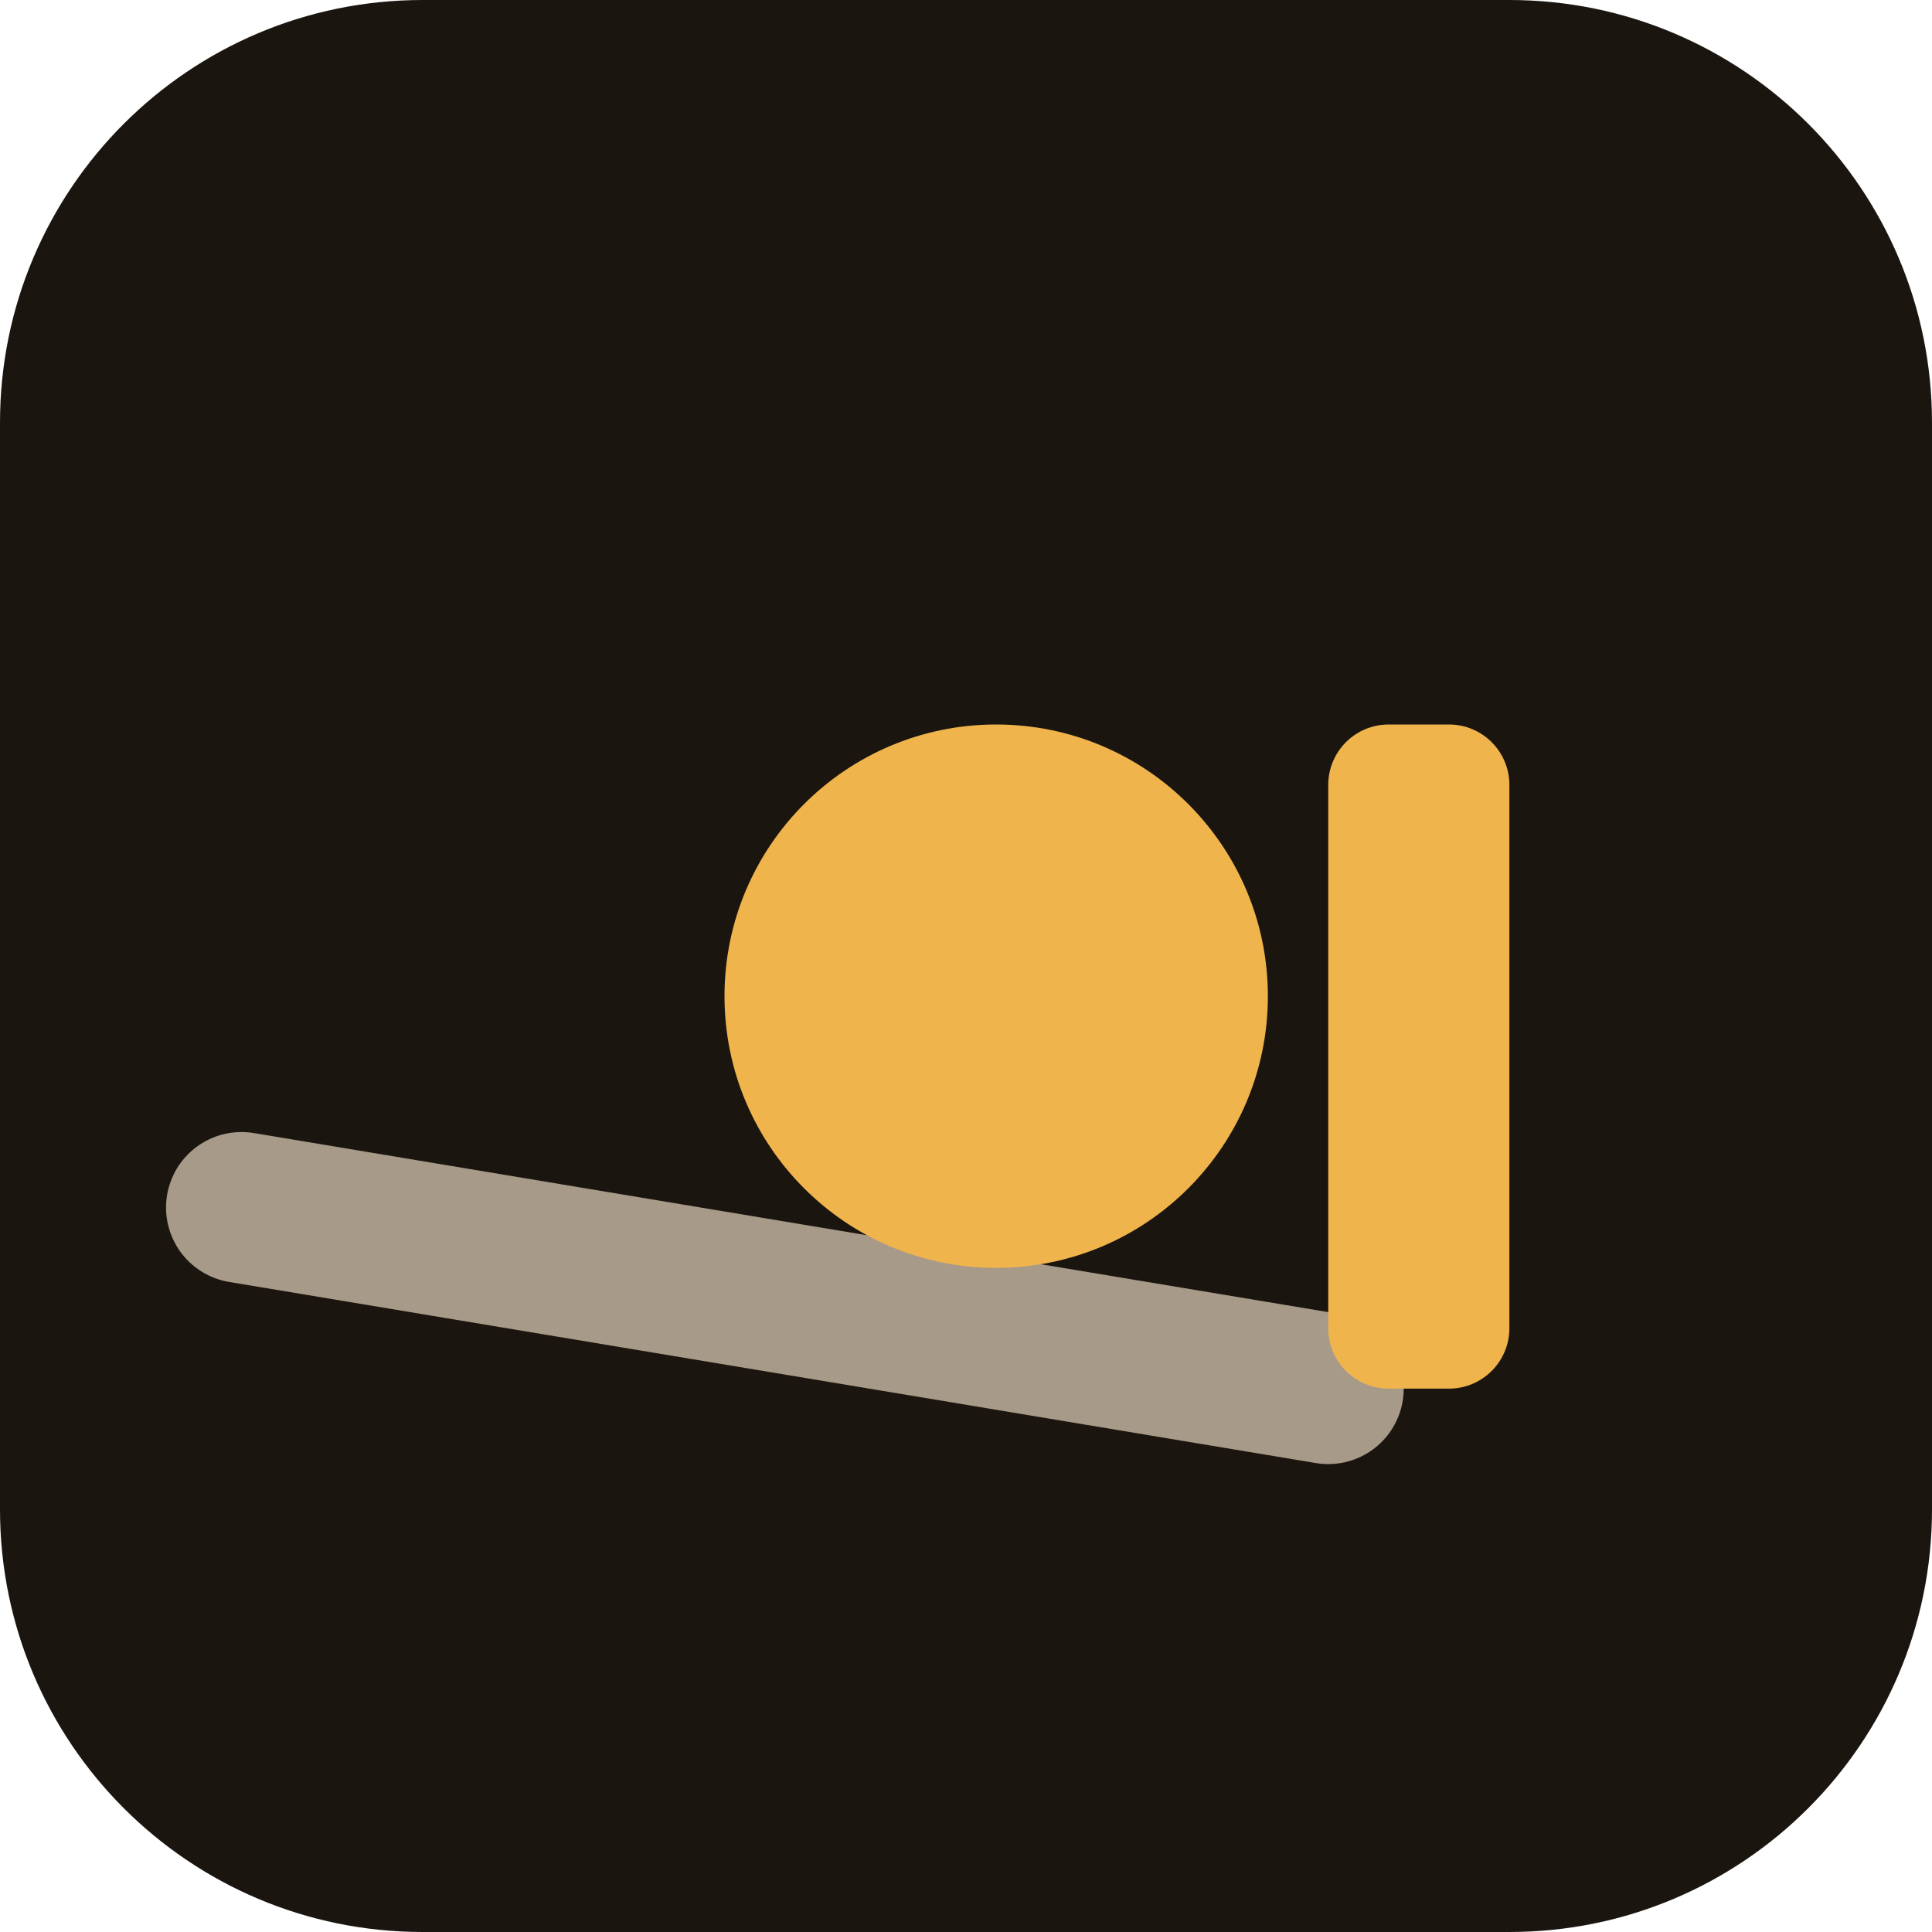
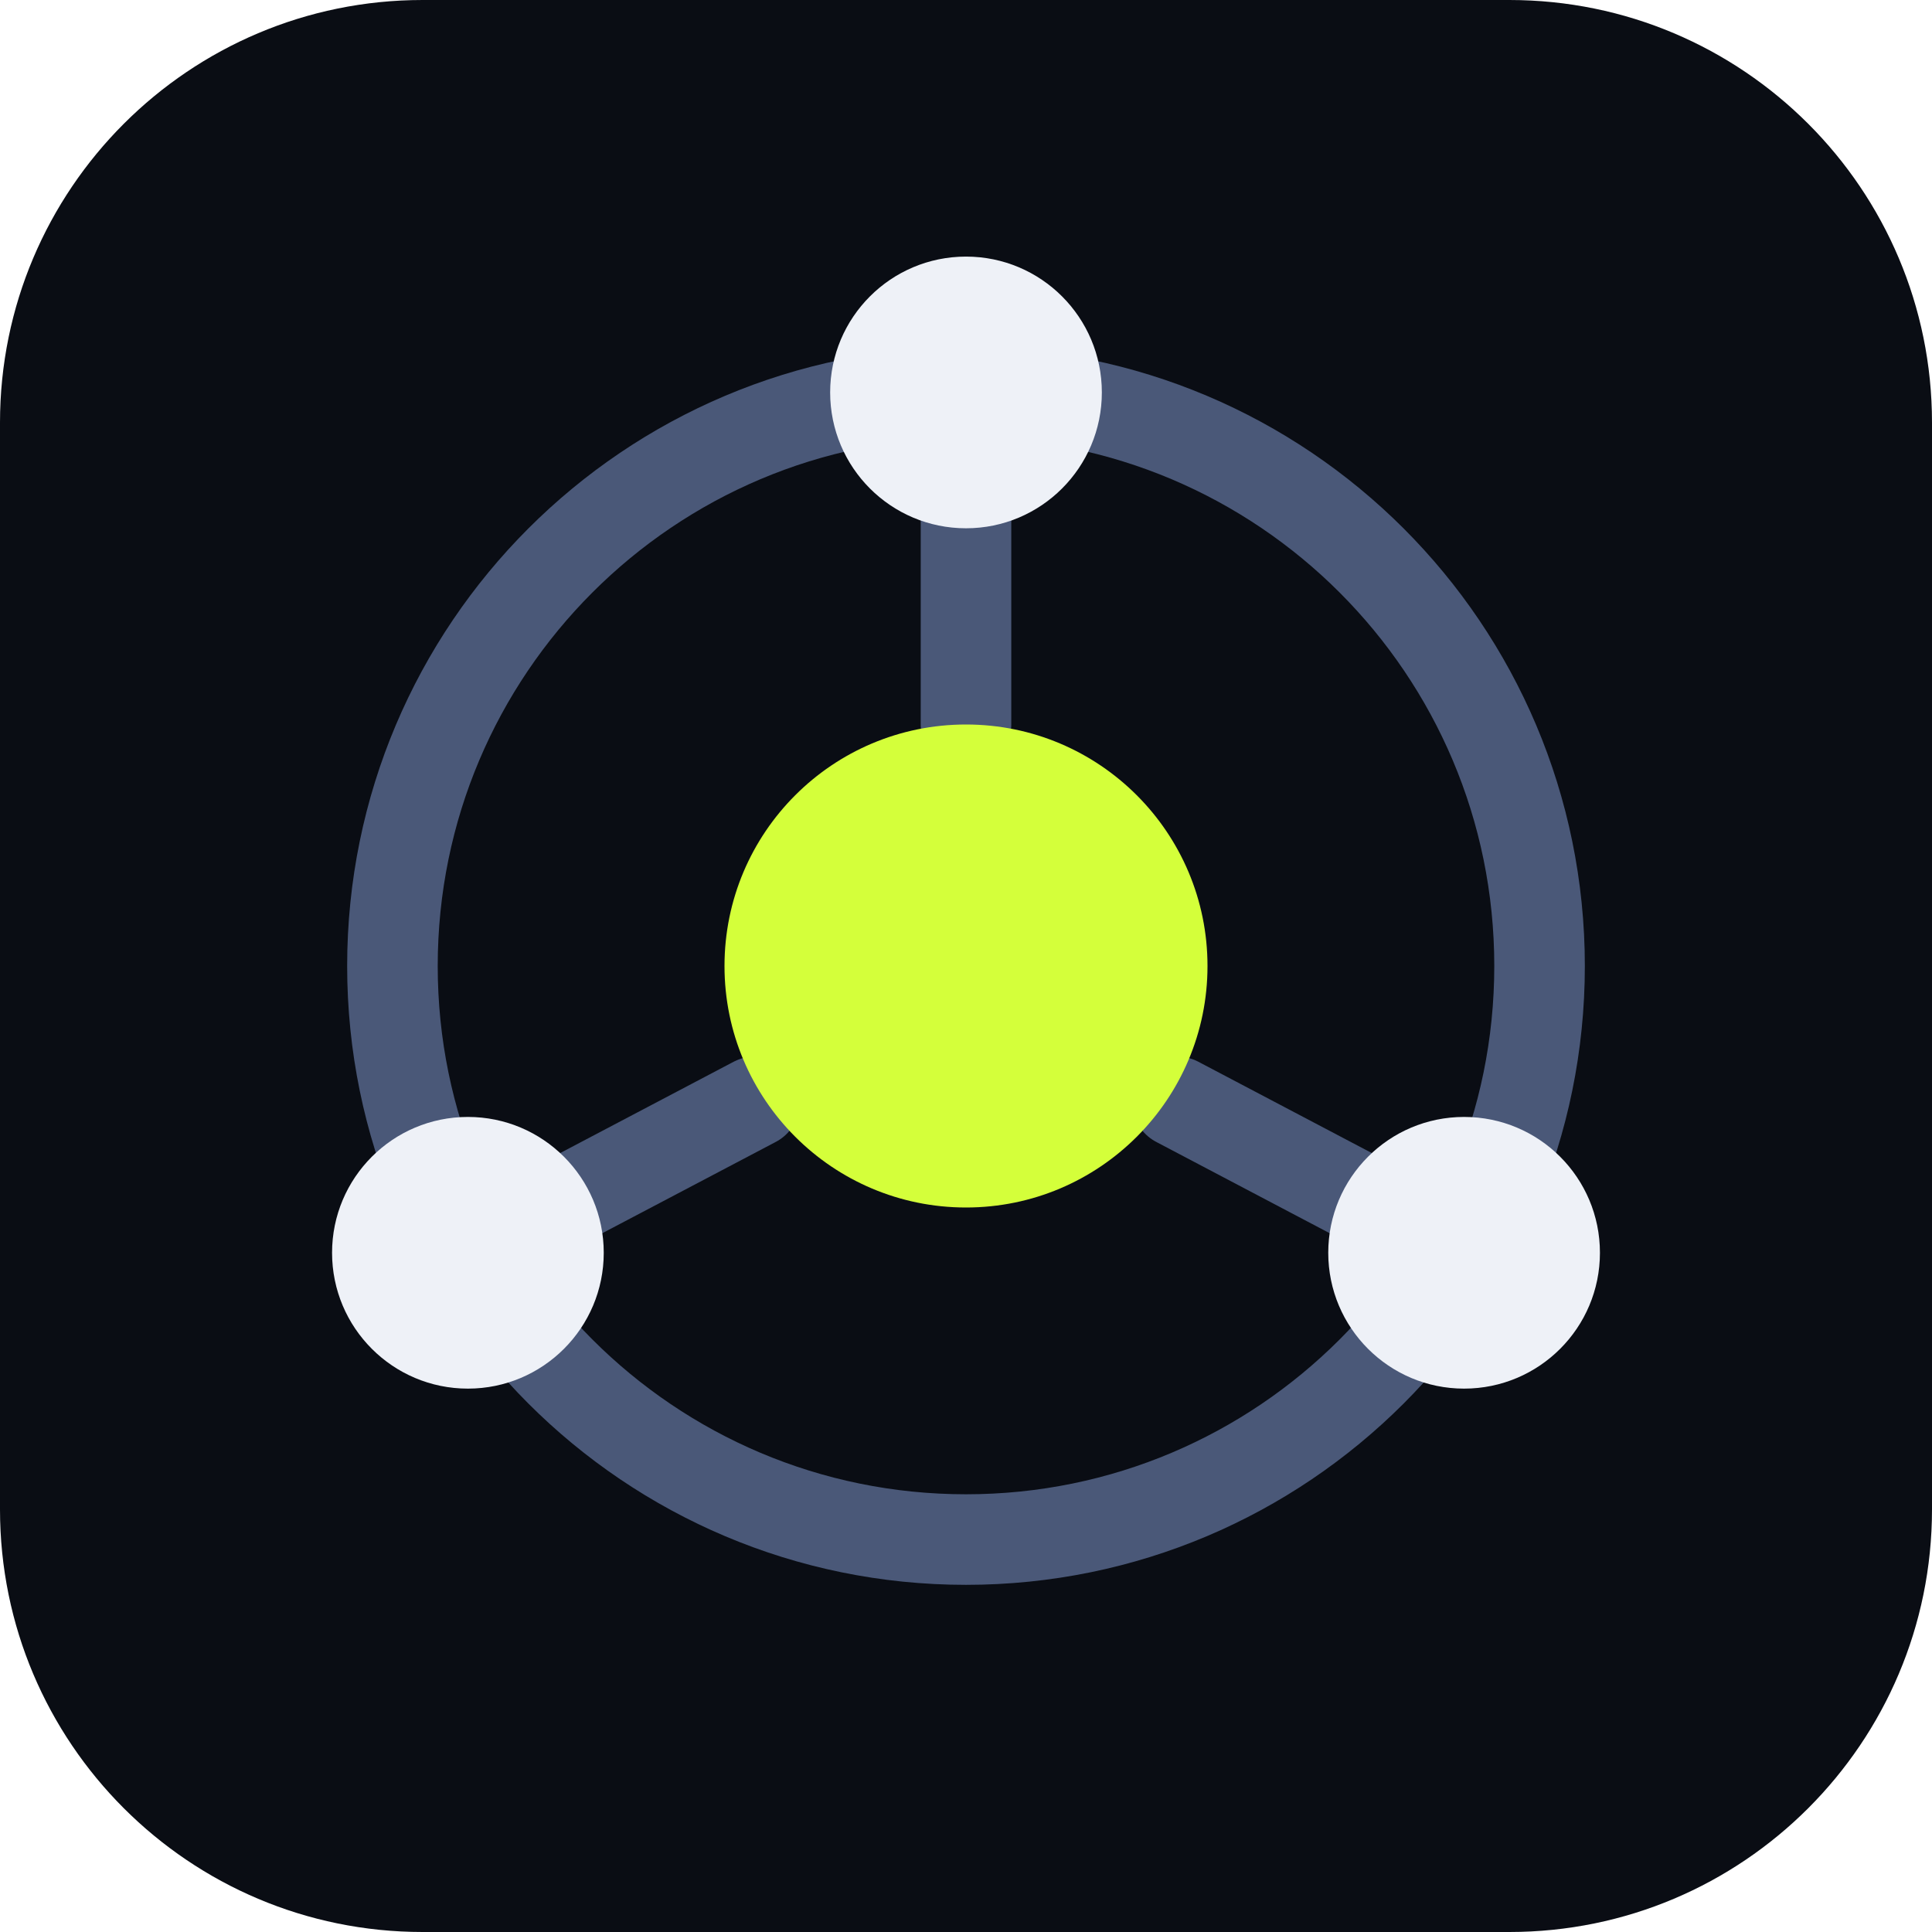
<svg xmlns="http://www.w3.org/2000/svg" viewBox="0 0 64 64">
-   <rect width="64" height="64" rx="14" fill="#1b1510" />
-   <path d="M8 40 L44 46" stroke="#a89a88" stroke-width="5" stroke-linecap="round" />
-   <rect x="44" y="24" width="6" height="22" rx="2" fill="#f0b44c" />
-   <circle cx="33" cy="33" r="9" fill="#f0b44c" />
+   <rect width="64" height="64" rx="14" fill="#0a0d14" />
+   <circle cx="32" cy="32" r="19" fill="none" stroke="#4a5878" stroke-width="3" />
+   <path d="M32 13 L32 24 M15.5 41.5 L25 36.5 M48.5 41.5 L39 36.5" stroke="#4a5878" stroke-width="3" stroke-linecap="round" />
+   <circle cx="32" cy="13" r="4.5" fill="#eef1f7" />
+   <circle cx="15.5" cy="41.5" r="4.5" fill="#eef1f7" />
+   <circle cx="48.5" cy="41.5" r="4.5" fill="#eef1f7" />
+   <circle cx="32" cy="32" r="8" fill="#d4ff3a" />
</svg>
